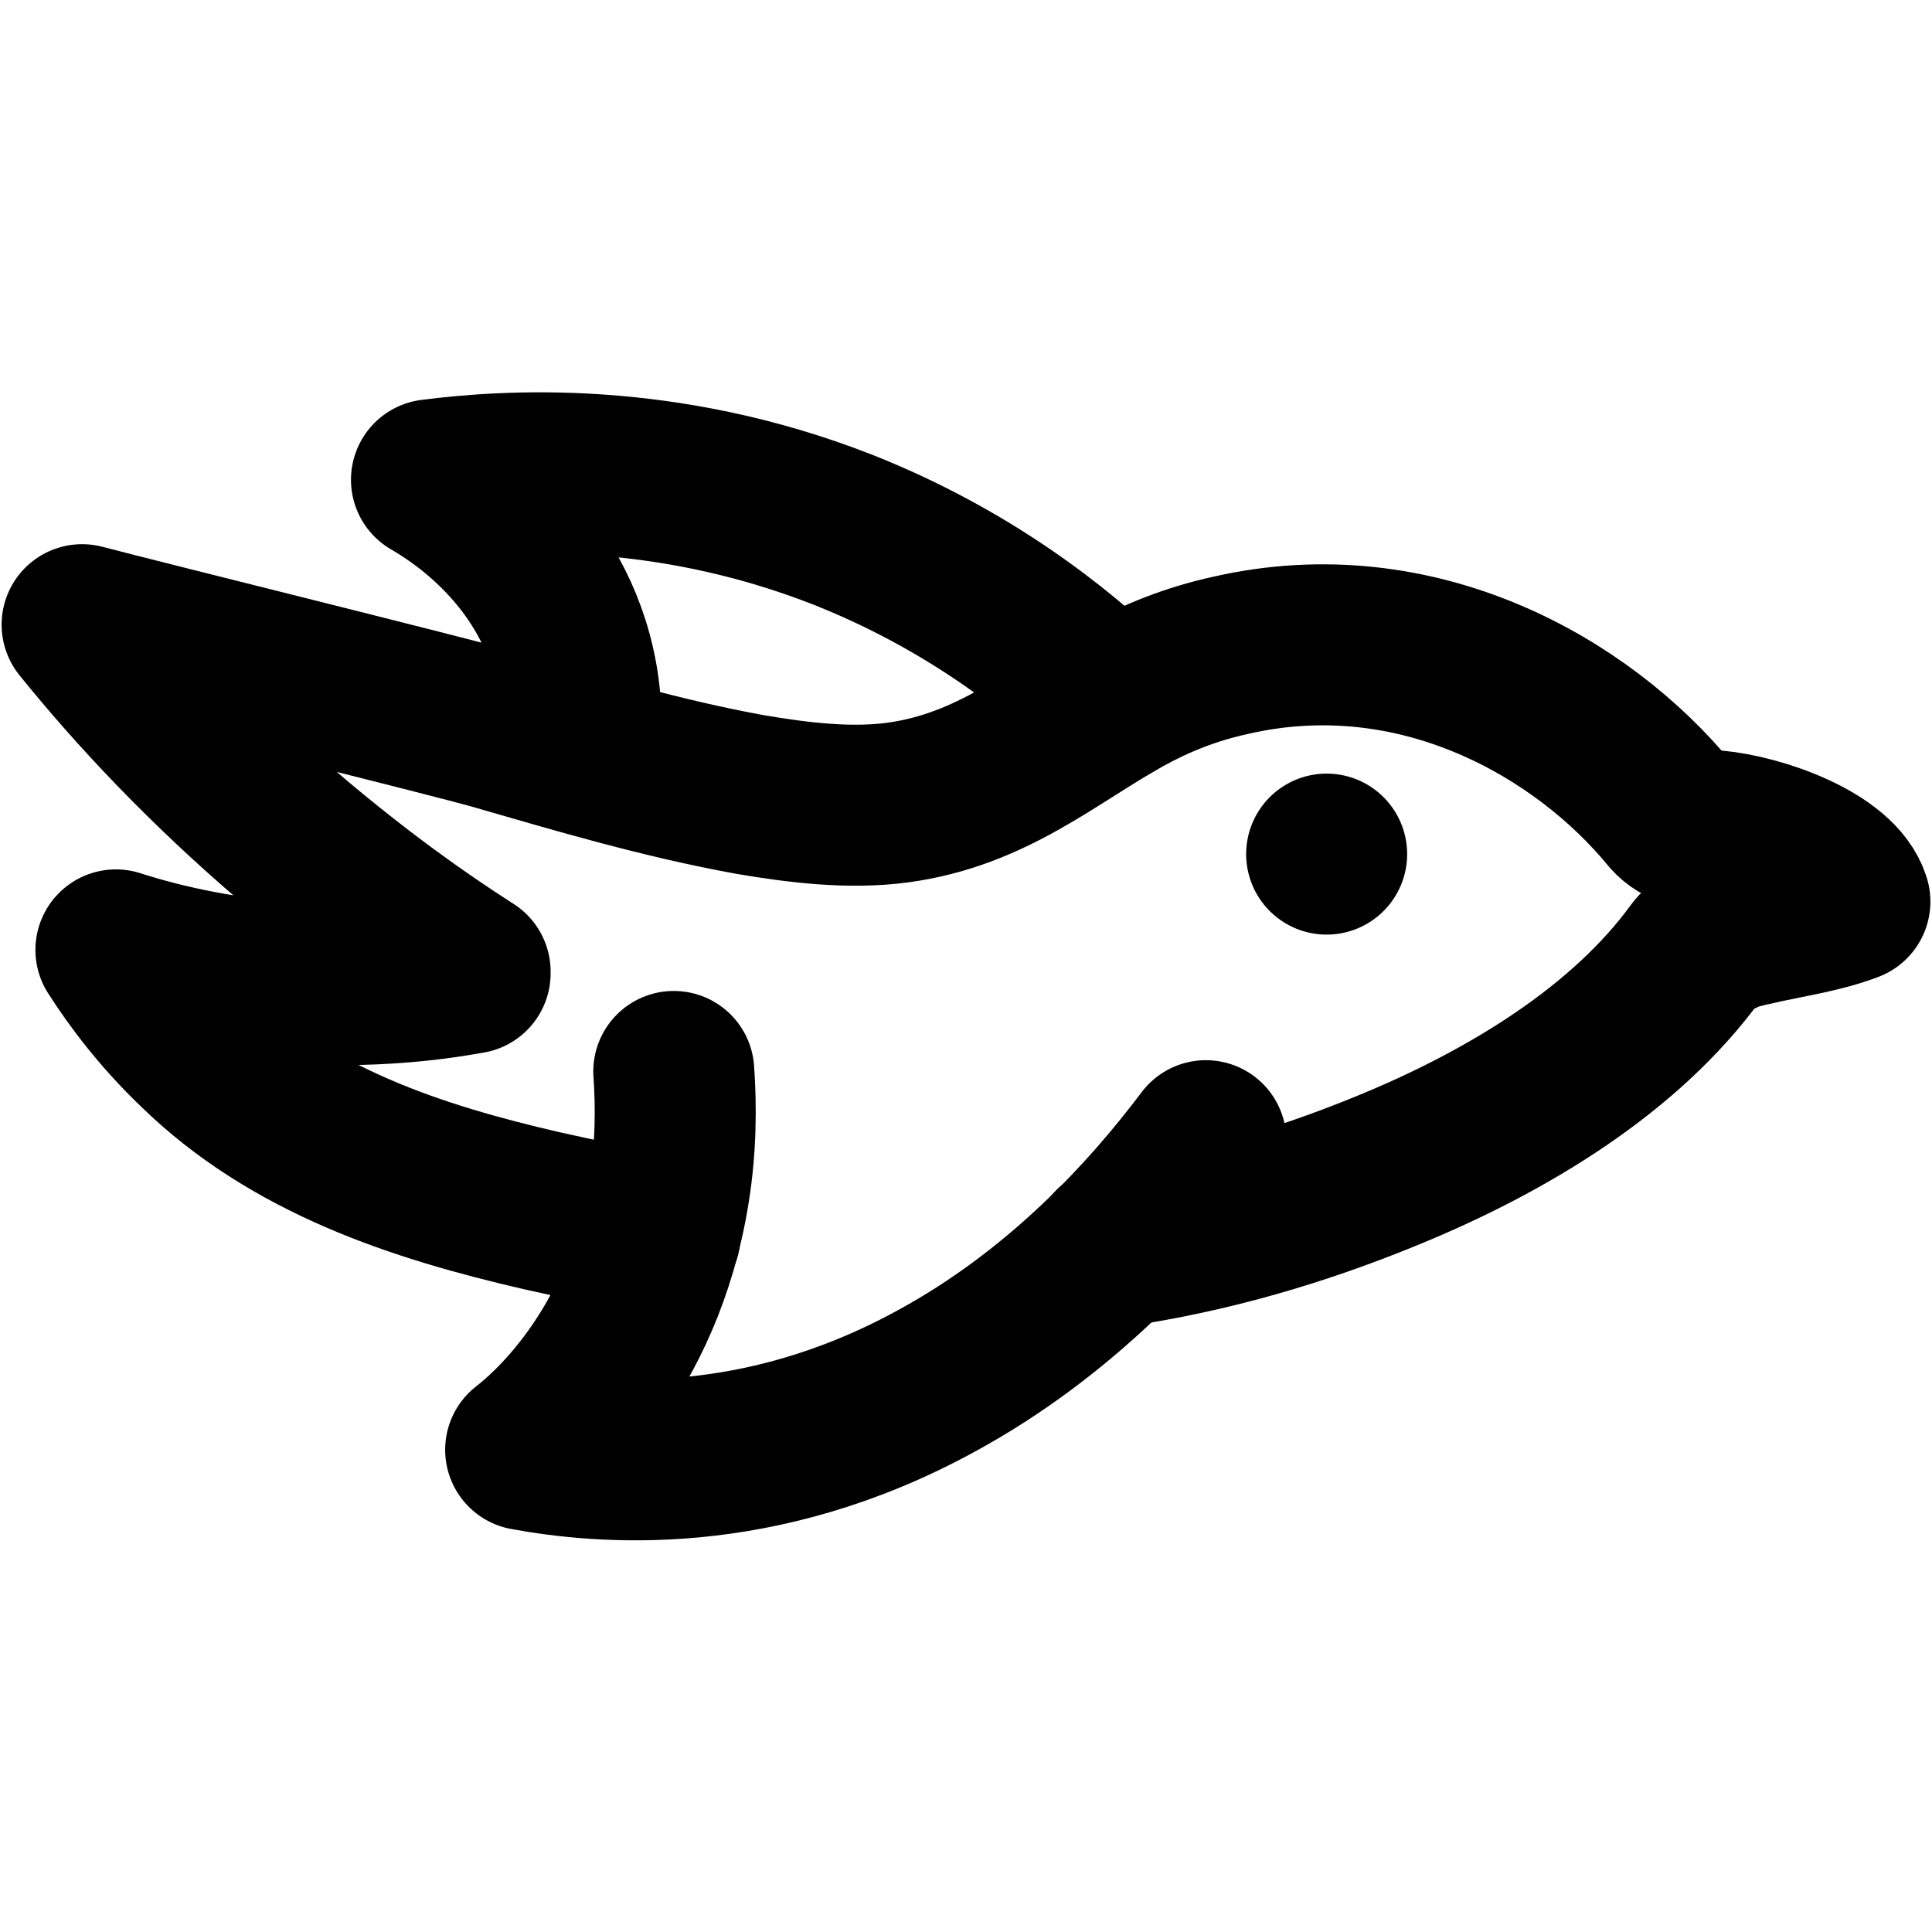
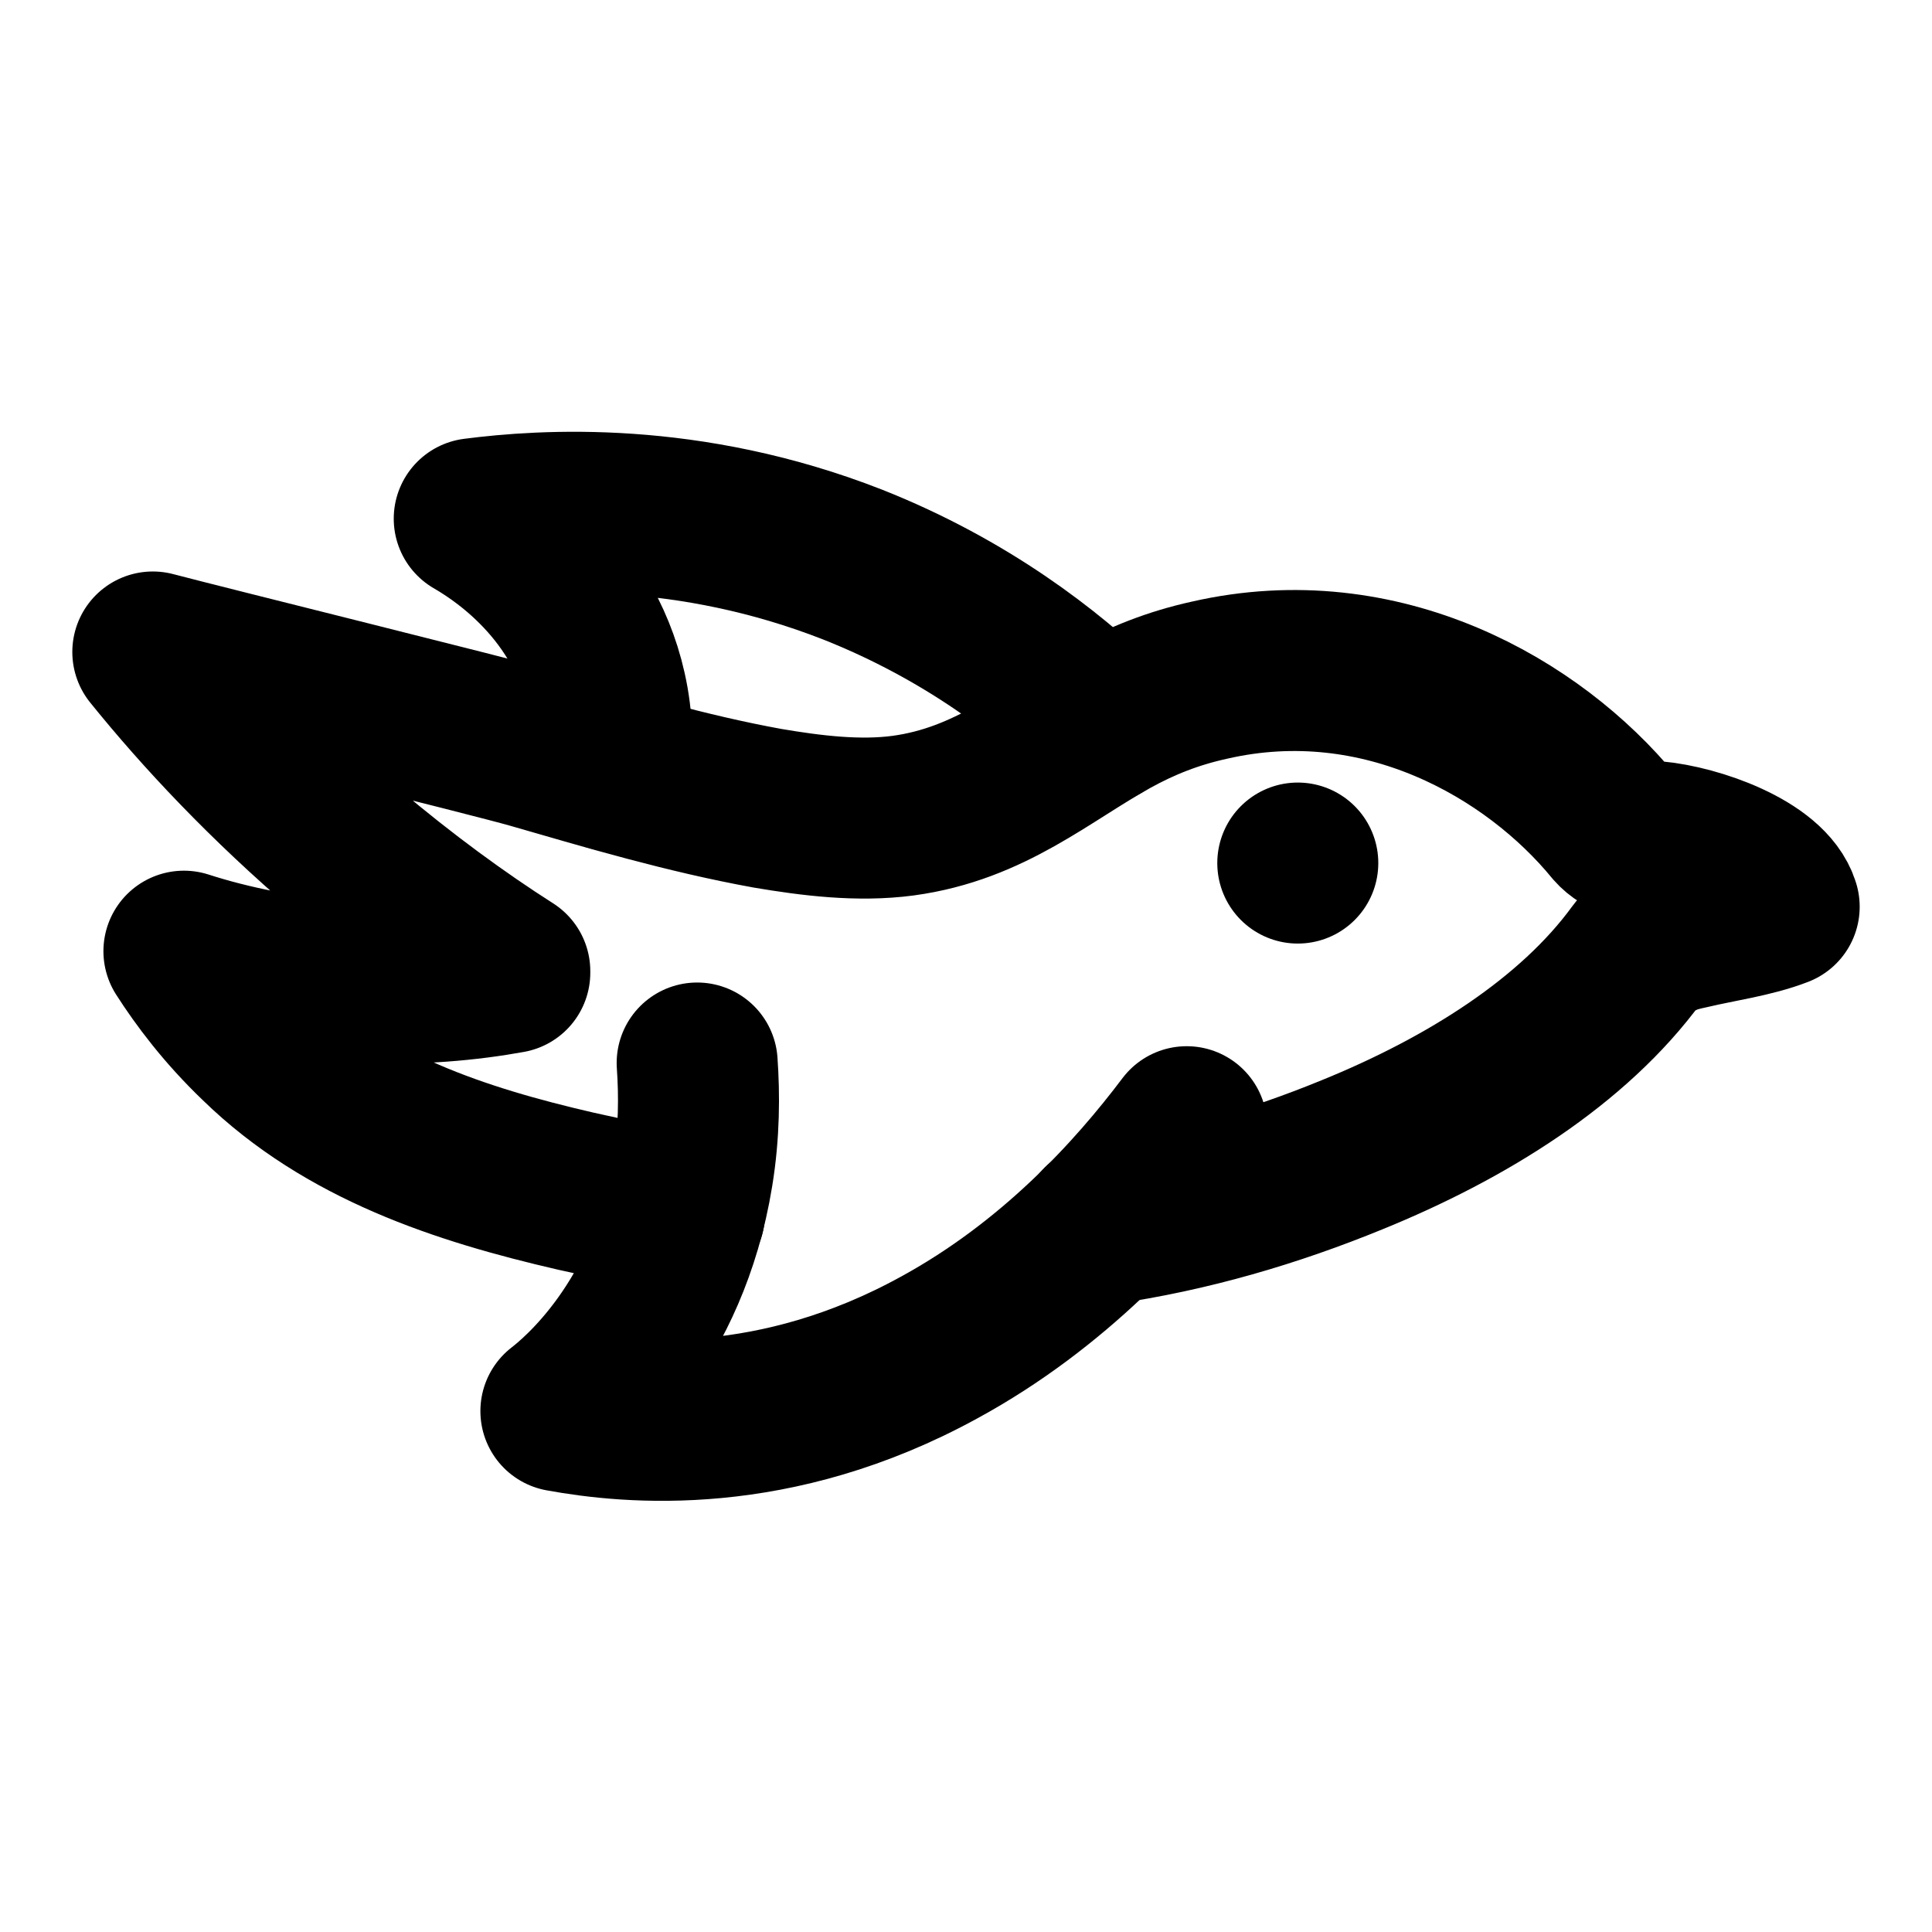
<svg xmlns="http://www.w3.org/2000/svg" viewBox="0 0 24 24" fill="none" stroke="currentColor" stroke-width="2" stroke-linecap="round" stroke-linejoin="round">
-   <path d="M13.83,15.49c1.19-.17,2.33-.51,3.38-.94,1.55-.63,2.99-1.53,3.85-2.71.08-.11.21-.17.34-.23,0,0,0,0,0,0,.12-.06.25-.09.39-.12.38-.09.83-.15,1.19-.29-.15-.49-1.12-.83-1.68-.88-.1,0-.2-.01-.29-.04-.1-.03-.19-.08-.26-.16-1.09-1.33-3.14-2.51-5.46-1.98-.5.11-.92.28-1.32.5-.9.5-1.64,1.17-2.82,1.33-.6.08-1.24,0-1.83-.1-1.1-.2-2.14-.51-3.18-.81-.52-.15-4.4-1.11-5.12-1.3.67.83,1.54,1.76,2.62,2.68.77.65,1.51,1.19,2.2,1.63v.02c-.55.1-1.25.17-2.06.13-.95-.05-1.75-.23-2.34-.42.23.36.56.8,1.01,1.23,1.17,1.14,2.72,1.65,4.28,2.01.49.11.98.21,1.47.3" />
-   <path d="M14.98,14.17c-.7.93-1.8,2.14-3.34,2.98-2.22,1.22-4.18,1.03-5.11.86.22-.17,1.45-1.17,1.78-3.21.09-.55.09-1.06.06-1.49" />
-   <path d="M7.2,9.36c.03-.31.03-.68-.06-1.08-.33-1.48-1.56-2.19-1.78-2.32.93-.12,2.89-.25,5.11.62,1.54.61,2.65,1.48,3.34,2.15" />
-   <line x1="16.48" y1="10.61" x2="16.48" y2="10.61" />
+   <g transform="translate(12 12) scale(0.92) translate(-12 -12)" stroke-width="2.174">
+     <path d="M13.83,15.49c1.19-.17,2.33-.51,3.38-.94,1.55-.63,2.99-1.53,3.85-2.71.08-.11.21-.17.34-.23,0,0,0,0,0,0,.12-.06.25-.09.39-.12.38-.09.83-.15,1.19-.29-.15-.49-1.12-.83-1.68-.88-.1,0-.2-.01-.29-.04-.1-.03-.19-.08-.26-.16-1.09-1.33-3.14-2.51-5.46-1.98-.5.11-.92.28-1.32.5-.9.5-1.64,1.17-2.82,1.33-.6.08-1.24,0-1.83-.1-1.1-.2-2.14-.51-3.18-.81-.52-.15-4.4-1.11-5.12-1.3.67.83,1.54,1.76,2.62,2.68.77.65,1.51,1.19,2.2,1.63v.02c-.55.1-1.25.17-2.06.13-.95-.05-1.75-.23-2.34-.42.23.36.56.8,1.01,1.23,1.17,1.14,2.72,1.65,4.28,2.01.49.11.98.21,1.47.3" />
+     <path d="M14.98,14.17c-.7.93-1.8,2.14-3.34,2.98-2.22,1.22-4.18,1.03-5.11.86.22-.17,1.45-1.17,1.78-3.21.09-.55.09-1.06.06-1.49" />
+     <path d="M7.2,9.36c.03-.31.03-.68-.06-1.08-.33-1.48-1.56-2.19-1.78-2.32.93-.12,2.89-.25,5.11.62,1.54.61,2.65,1.48,3.34,2.15" />
+     <line x1="16.48" y1="10.61" x2="16.48" y2="10.61" />
+   </g>
</svg>
